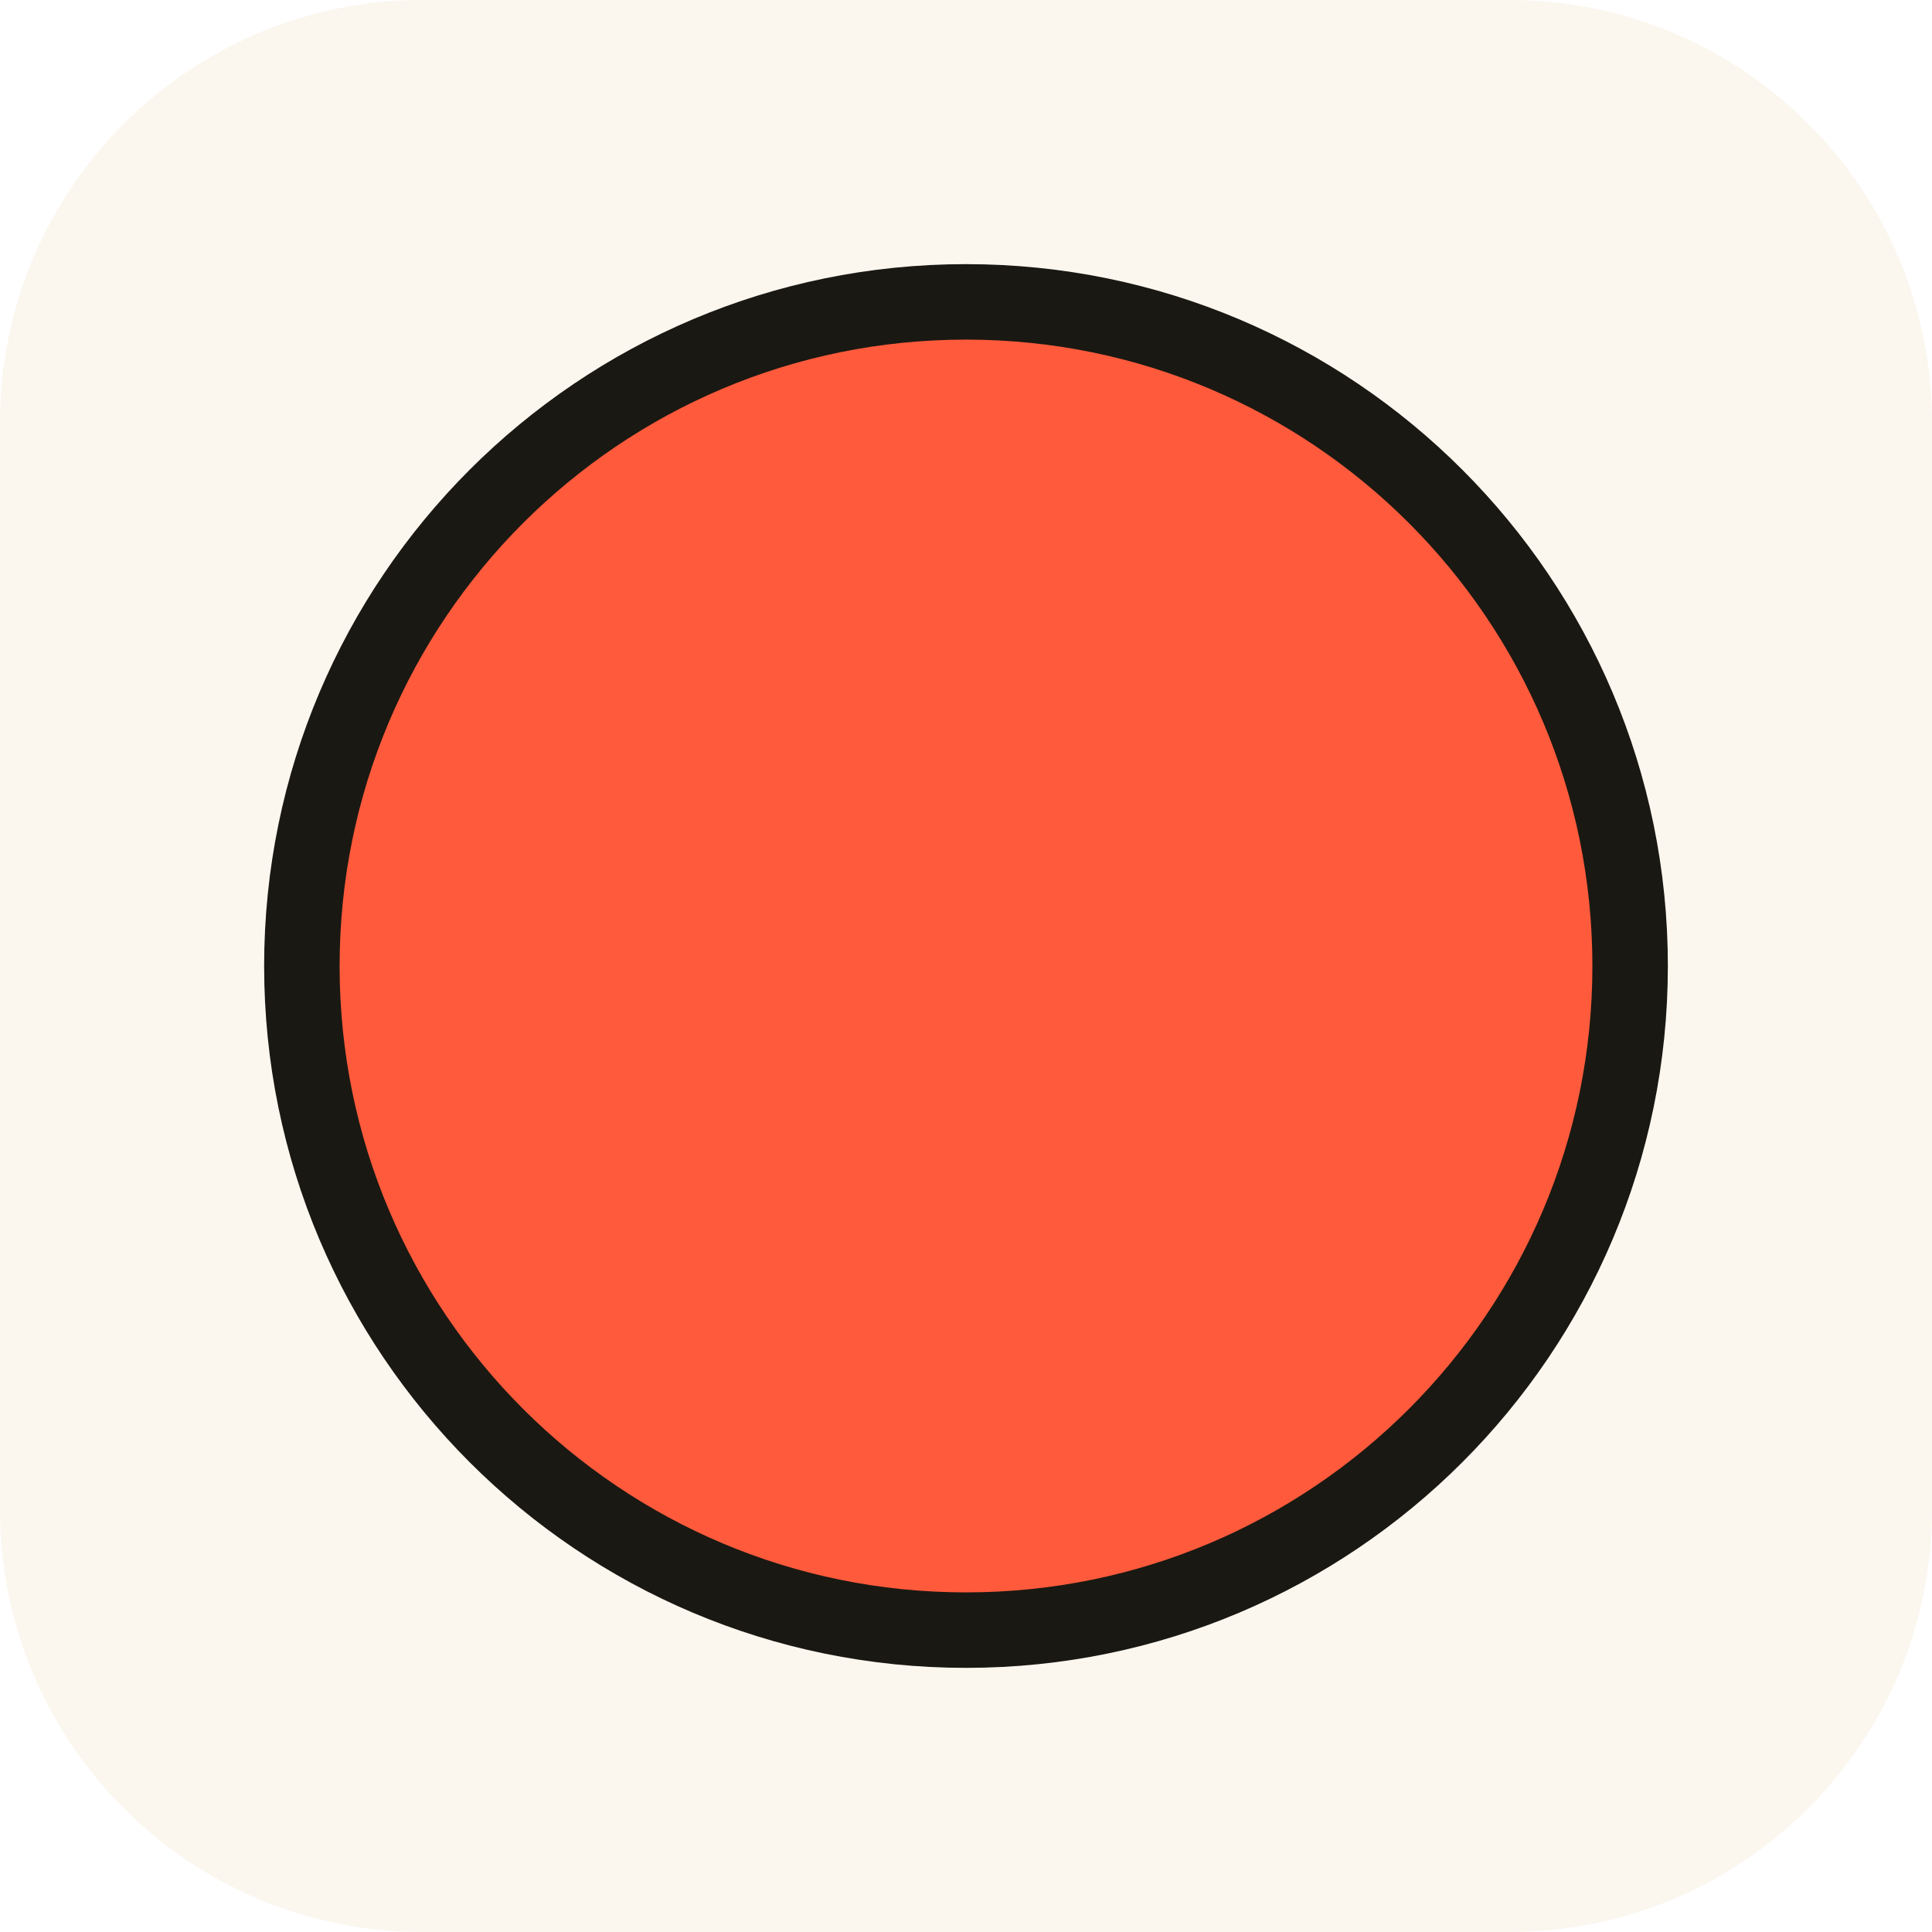
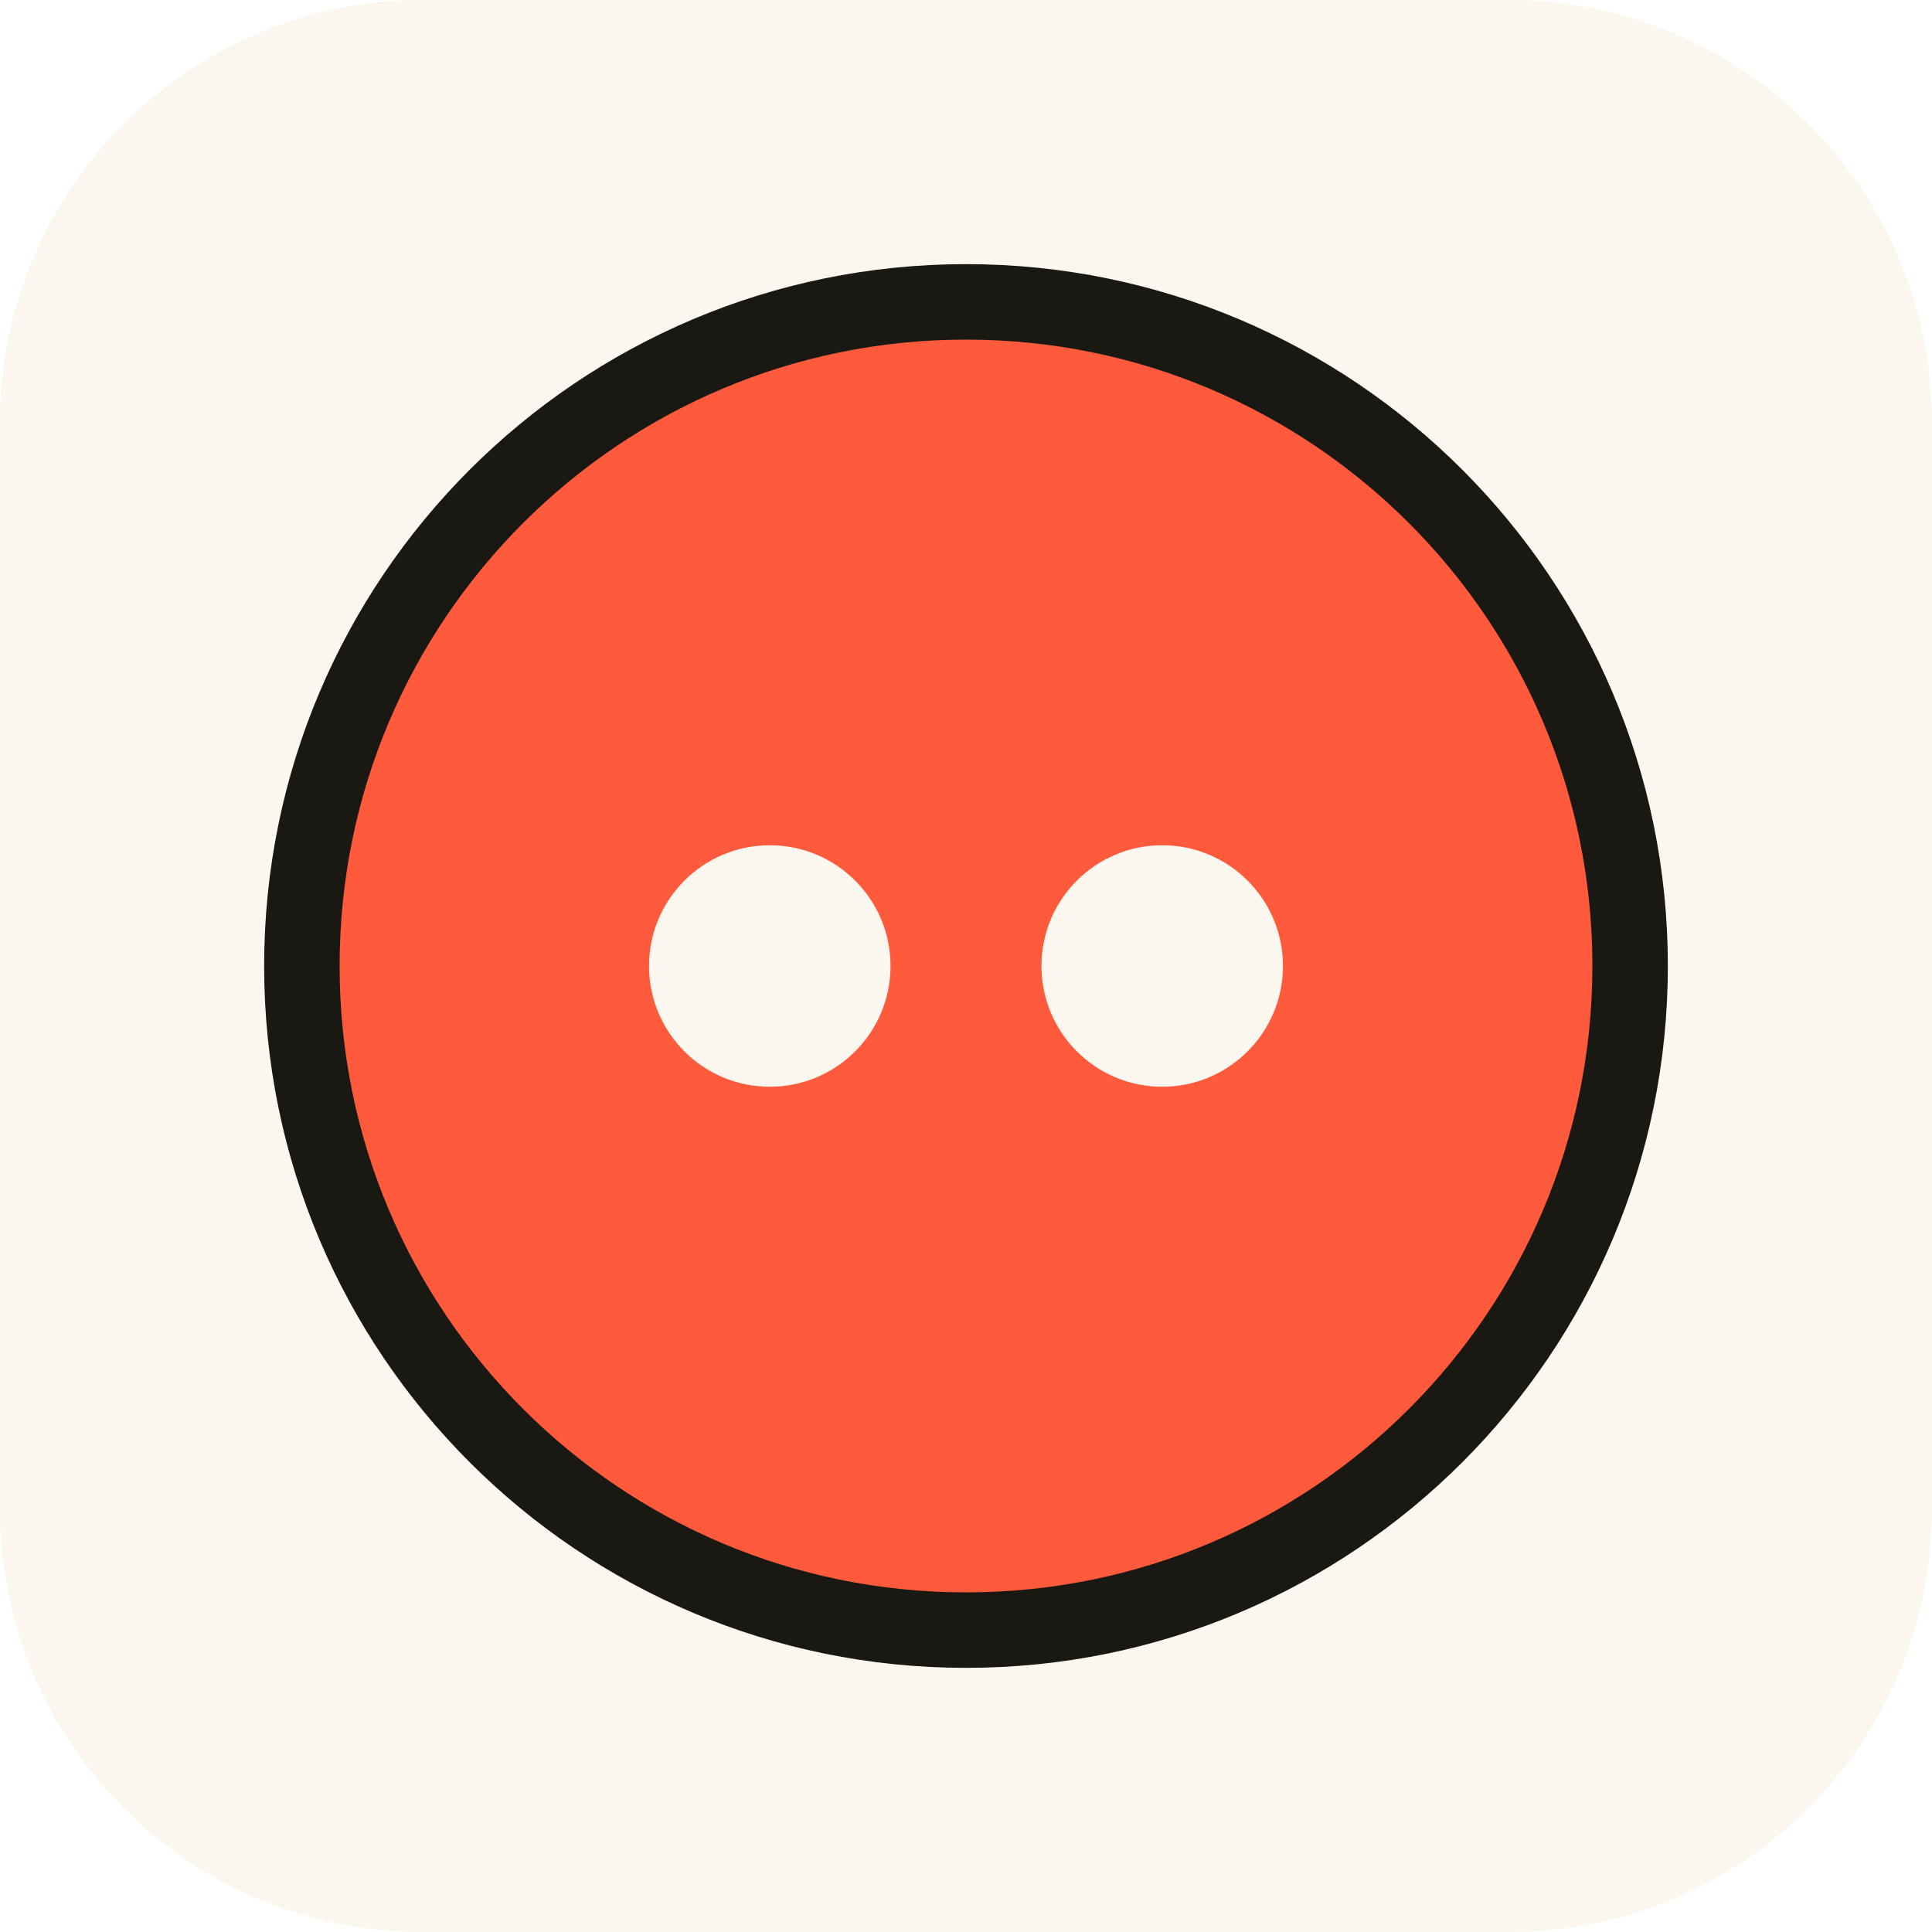
<svg xmlns="http://www.w3.org/2000/svg" viewBox="0 0 64 64">
  <rect width="64" height="64" rx="14" fill="#fbf6ee" />
  <circle cx="32" cy="32" r="22" fill="#ff5a3c" stroke="#1a1812" stroke-width="2.5" />
+   <circle cx="25.5" cy="32" r="4" fill="#fbf6ee" />
+   <circle cx="38.5" cy="32" r="4" fill="#fbf6ee" />
</svg>
